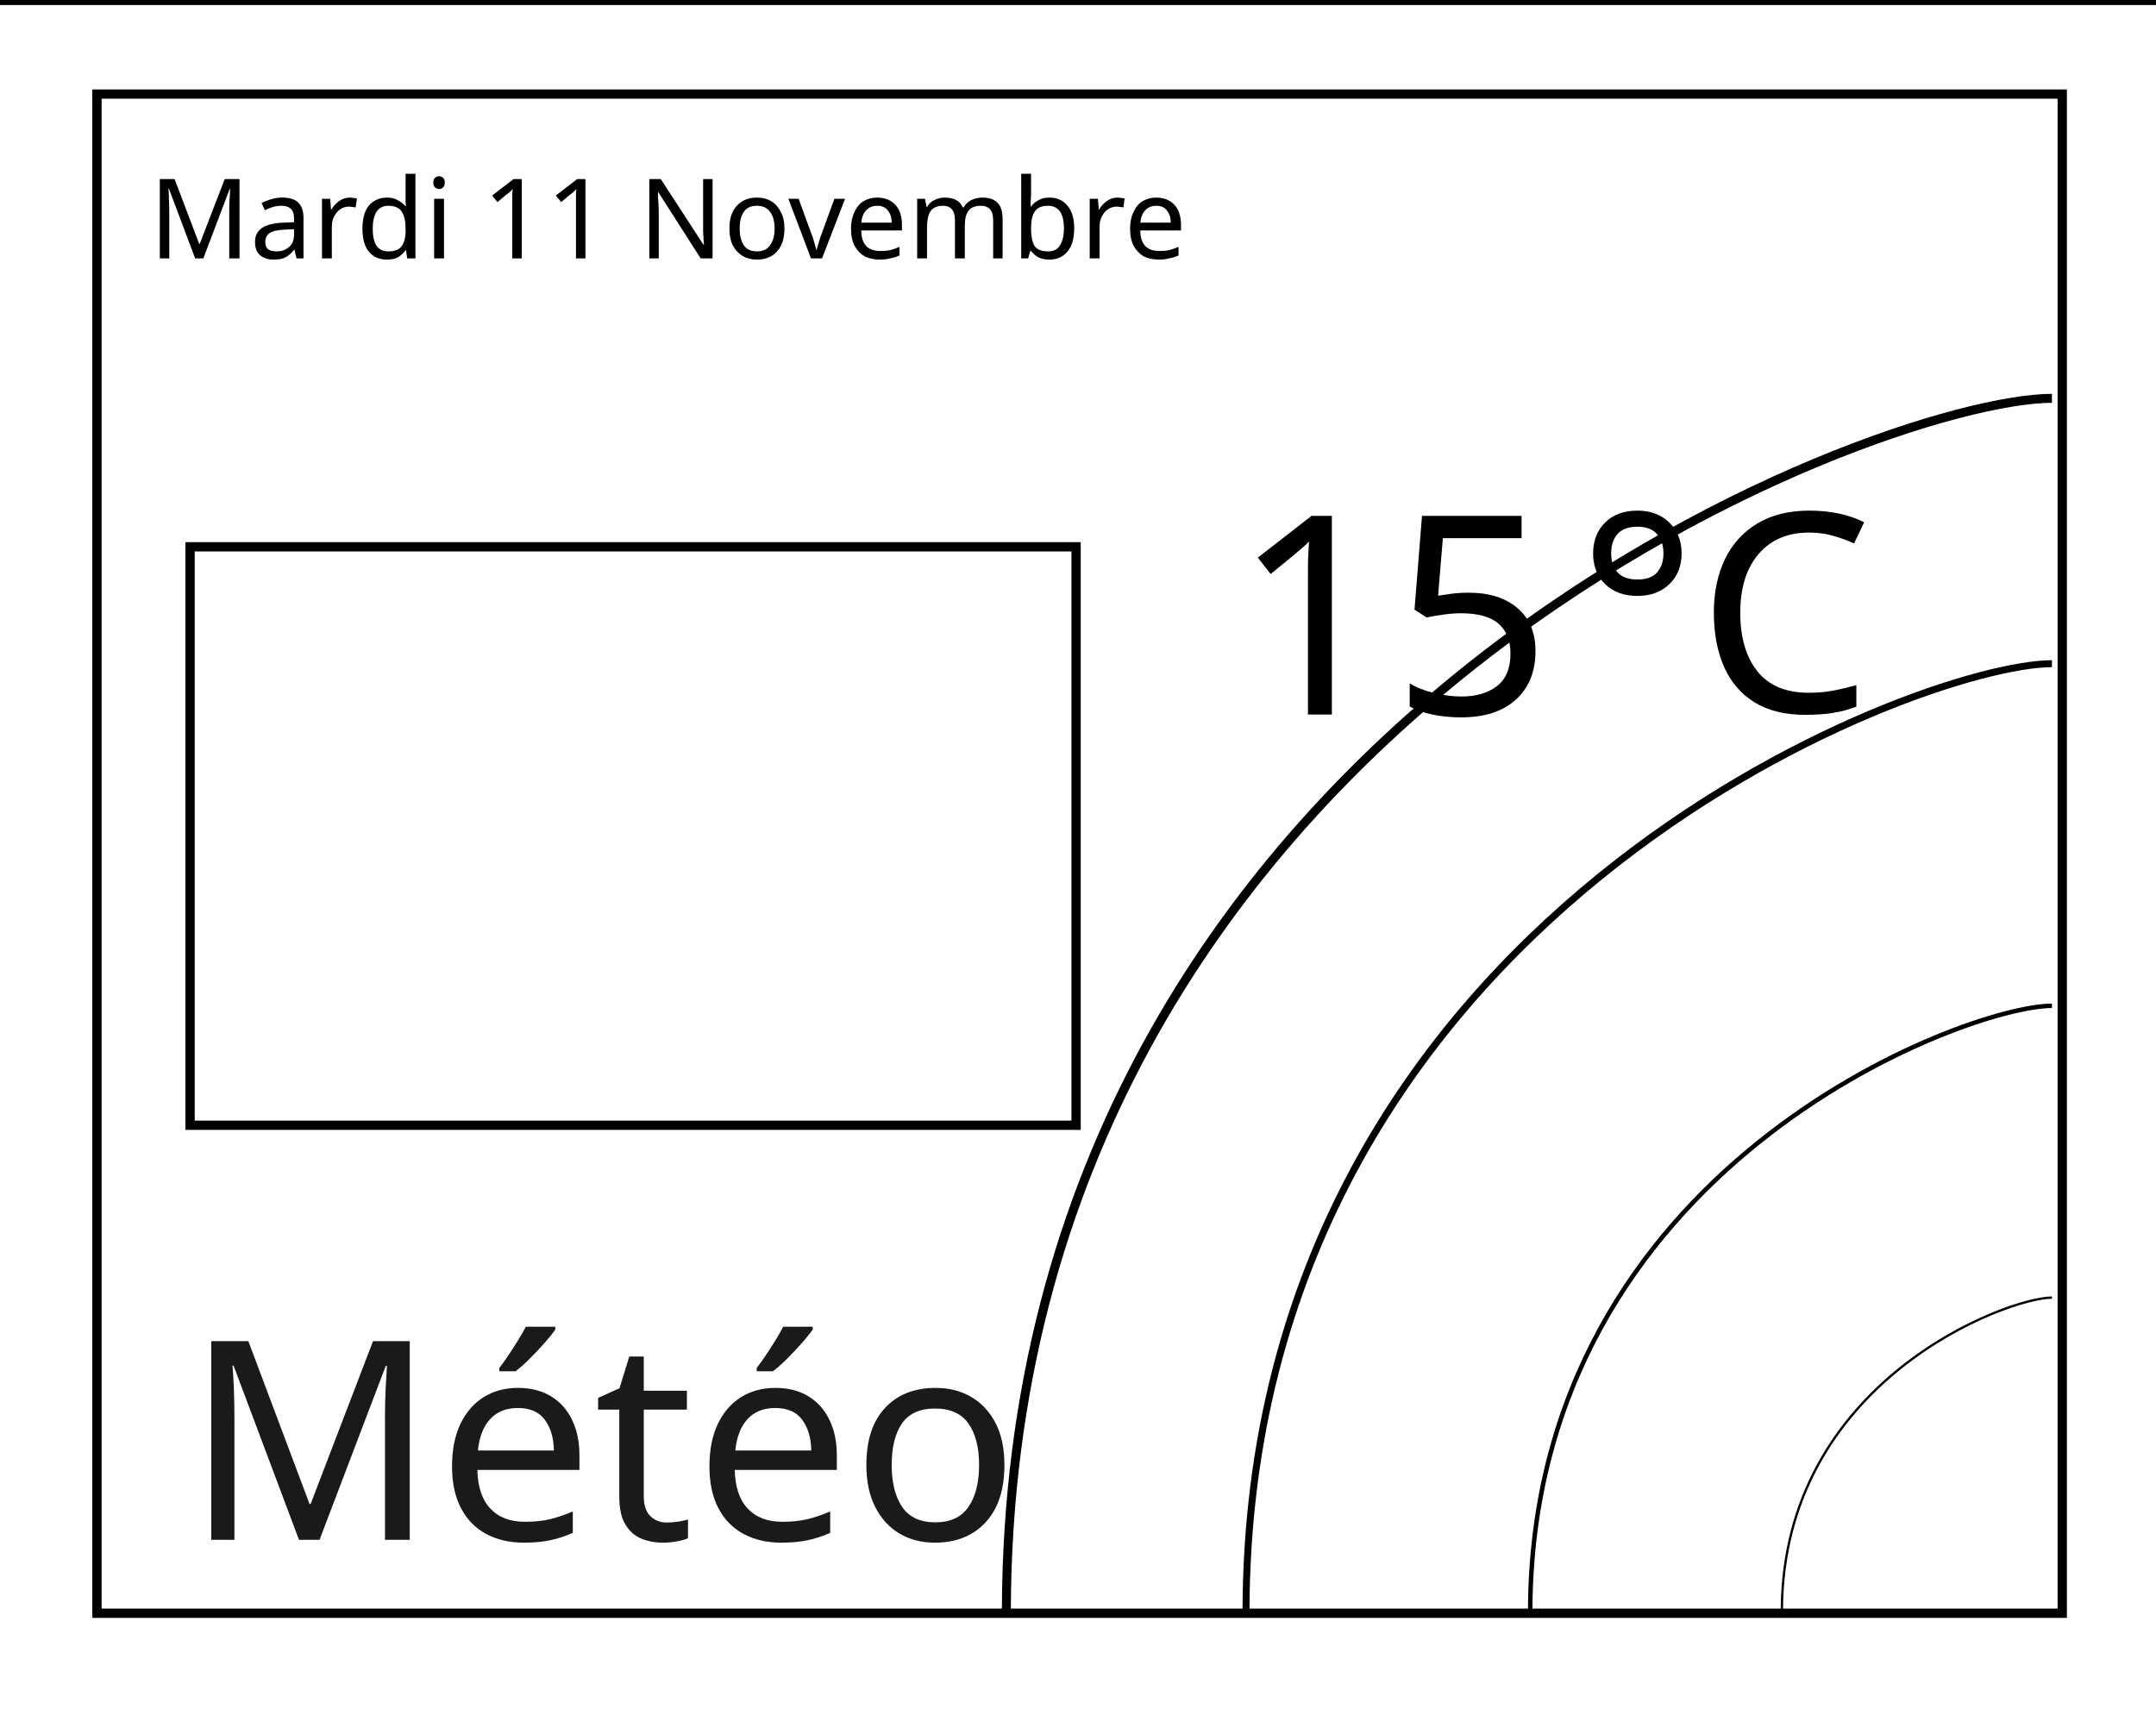
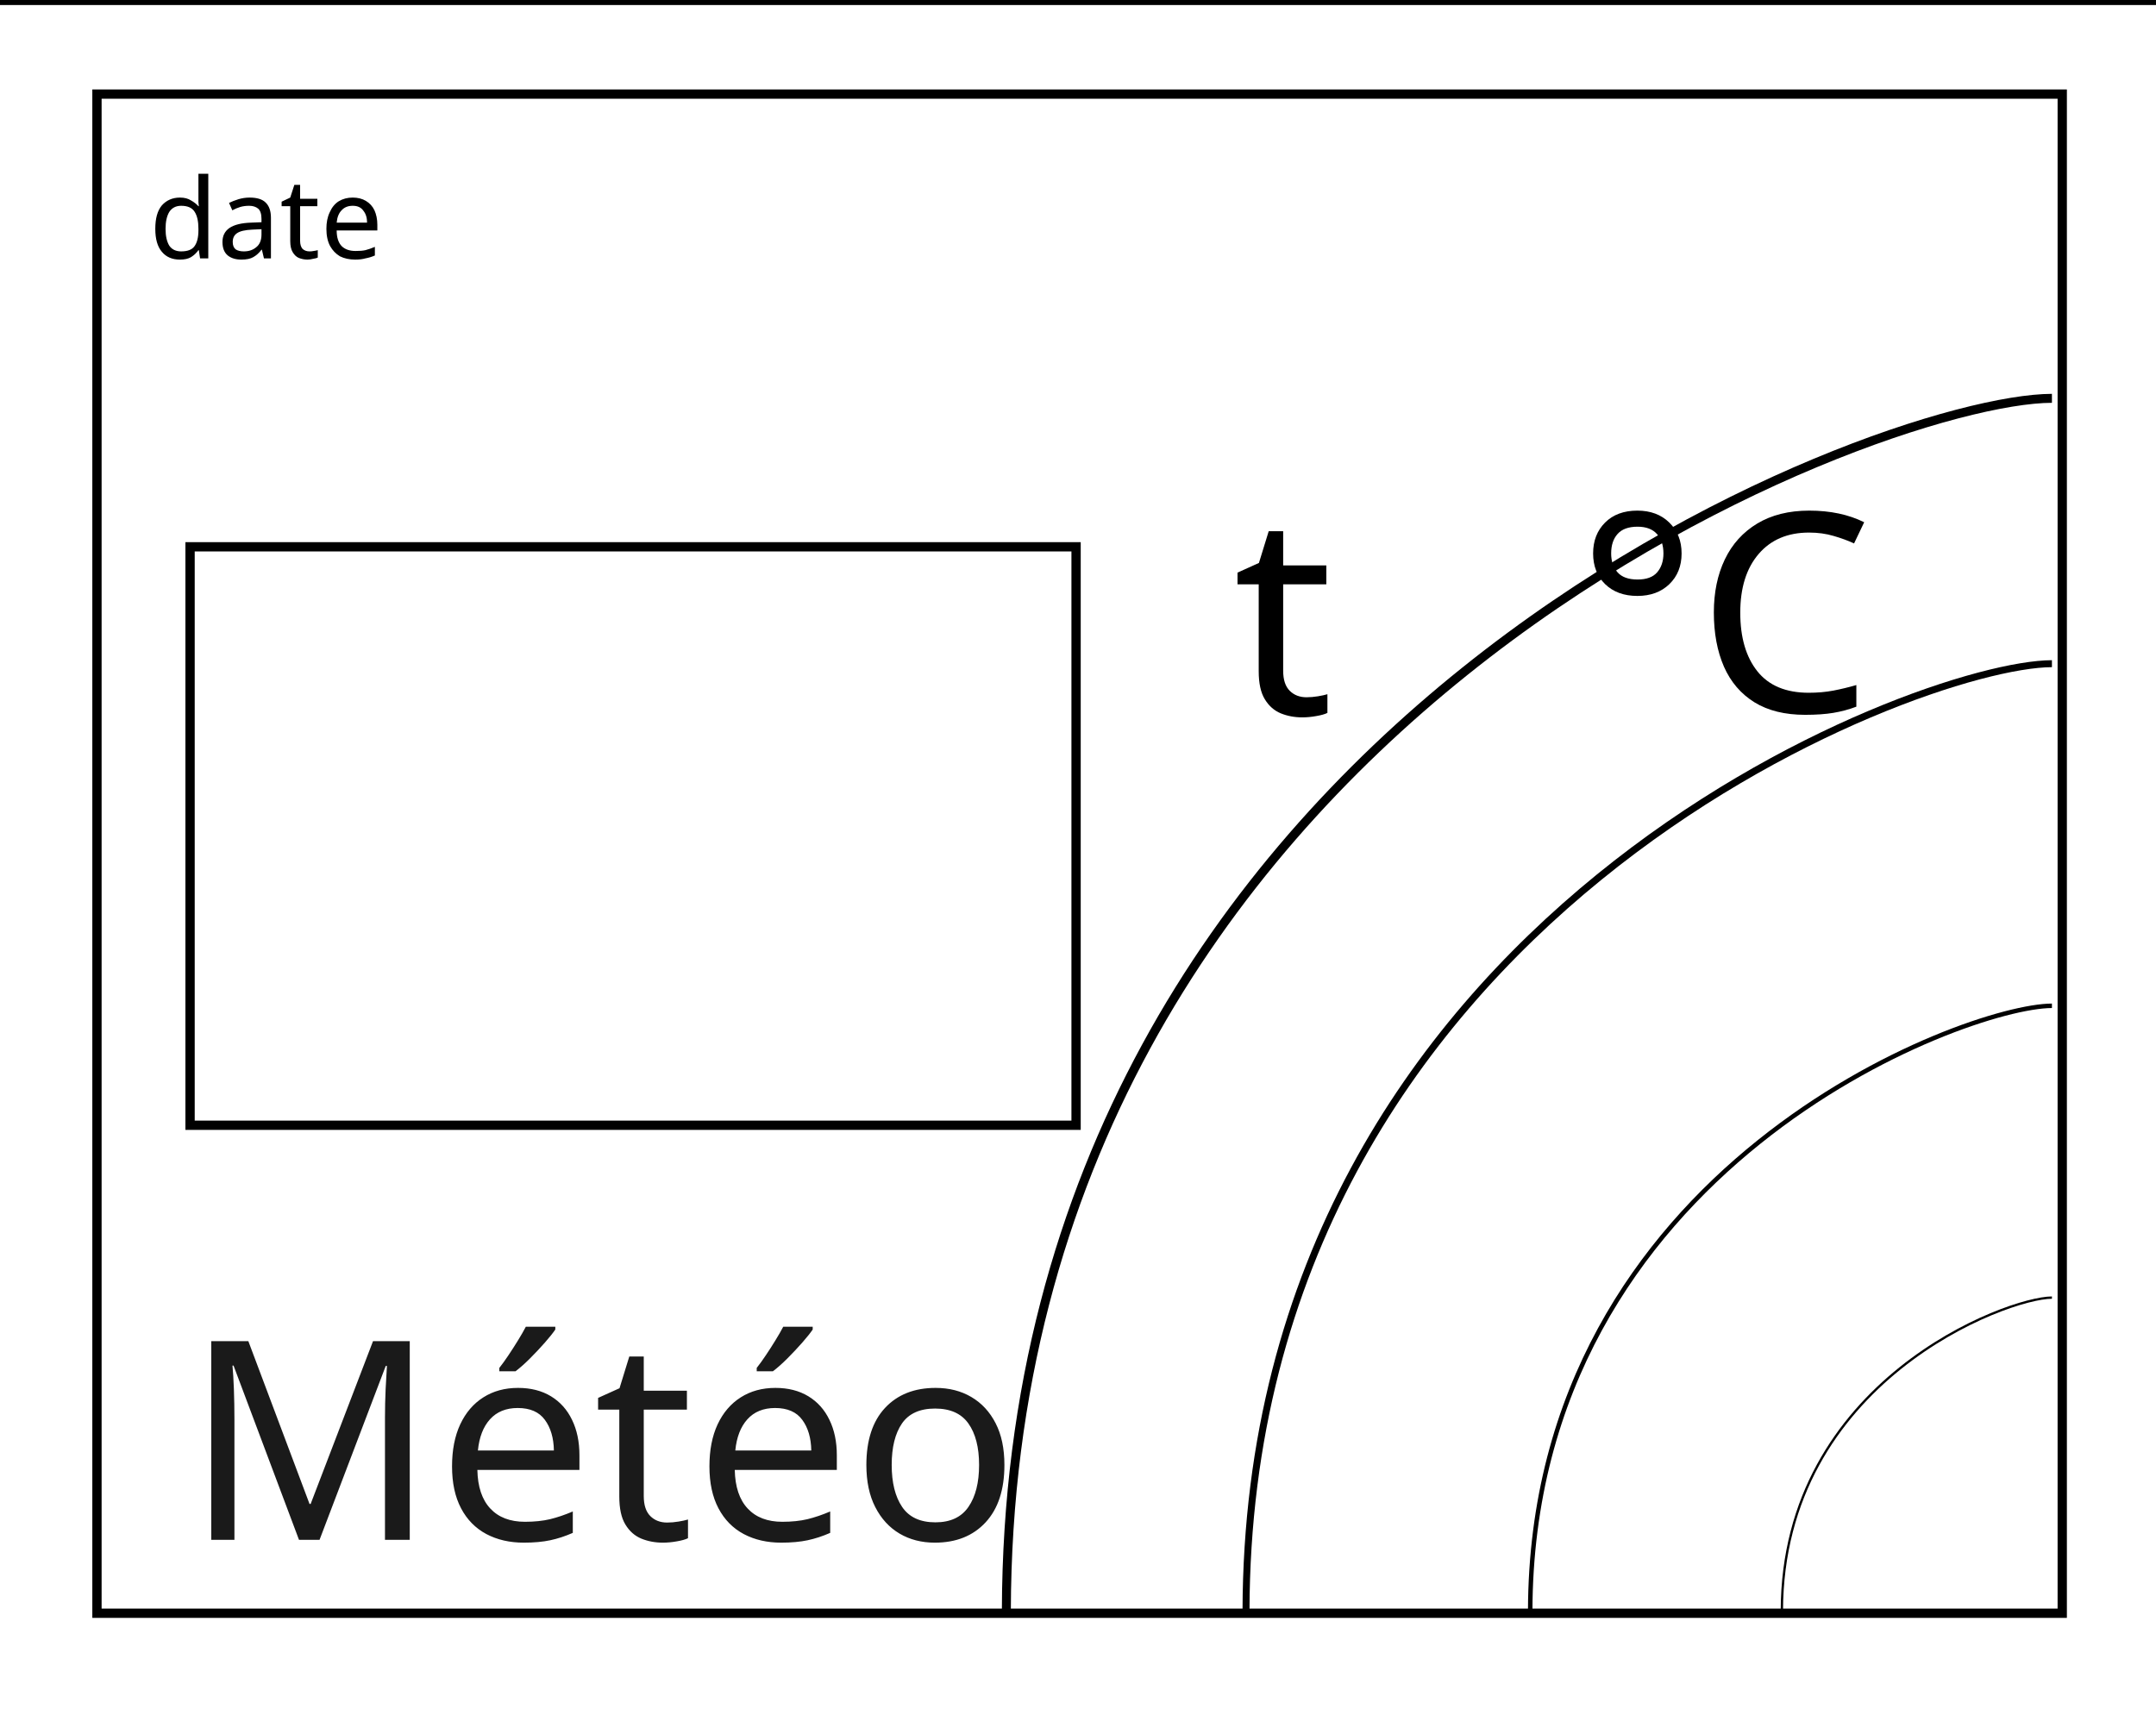
<svg xmlns="http://www.w3.org/2000/svg" width="82mm" height="65mm" viewBox="0 0 82 65" version="1.1" id="svg5">
  <defs id="defs2">
    <rect x="258.628" y="47.249" width="57.074" height="46.653" id="rect39930" />
    <rect x="183.452" y="77.707" width="59.415" height="46.684" id="rect28108" />
    <rect x="24.08" y="22.462" width="138.167" height="47.431" id="rect6716" />
  </defs>
  <g id="layer1">
    <rect style="fill:#ffffff;stroke:#000000;stroke-width:0.372" id="rect862" width="91.614" height="65.294" x="-4.004" y="0.005" />
-     <rect style="fill:#ffffff;stroke:#000000;stroke-width:0.353;stroke-opacity:1;fill-opacity:1" id="rect846" width="74.746" height="57.788" x="3.688" y="3.579" />
+     <rect style="fill:#ffffff;fill-opacity:1;stroke:#000000;stroke-width:0.353;stroke-opacity:1" id="rect846" width="74.746" height="57.788" x="3.688" y="3.579" />
    <text xml:space="preserve" transform="matrix(0.2645833,0,0,0.2645833,0.6397172,43.26799)" id="text6714" style="font-style:normal;font-weight:normal;font-size:40px;line-height:1.25;font-family:sans-serif;white-space:pre;shape-inside:url(#rect6716);fill:#1a1a1a;fill-opacity:1;stroke:none">
-       <tspan x="24.08" y="57.852" id="tspan24187">Météo</tspan>
+       <tspan x="24.08" y="57.852" id="tspan25911">Météo</tspan>
    </text>
    <text xml:space="preserve" transform="matrix(0.2645833,0,0,0.2645833,-1.640158,-2.743821)" id="degres" style="font-style:normal;font-weight:normal;font-size:40px;line-height:1.25;font-family:sans-serif;white-space:pre;shape-inside:url(#rect28108);fill:#000000;fill-opacity:1;stroke:none">
-       <tspan x="183.451" y="113.098" id="tspan24189">15</tspan>
+       <tspan x="183.451" y="113.098" id="tspan25913">t</tspan>
    </text>
    <rect style="fill:#ffffff;fill-opacity:1;stroke:#000000;stroke-width:0.353;stroke-opacity:1" id="main" width="33.698" height="22.004" x="7.229" y="20.8" />
    <text xml:space="preserve" transform="matrix(0.2645833,0,0,0.2645833,-8.420218,5.218792)" id="text39928" style="font-style:normal;font-weight:normal;font-size:40px;line-height:1.25;font-family:sans-serif;white-space:pre;shape-inside:url(#rect39930);fill:#000000;fill-opacity:1;stroke:none">
-       <tspan x="258.629" y="82.639" id="tspan24191">°C</tspan>
+       <tspan x="258.629" y="82.639" id="tspan25915">°C</tspan>
    </text>
    <path style="fill:none;stroke:#000000;stroke-width:0.265px;stroke-linecap:butt;stroke-linejoin:miter;stroke-opacity:1" d="M 47.39,61.274 C 47.454,34.873 72.931,25.257 78.042,25.246" id="path44372" />
    <path style="fill:none;stroke:#000000;stroke-width:0.341px;stroke-linecap:butt;stroke-linejoin:miter;stroke-opacity:1" d="M 38.275,61.274 C 38.358,27.476 71.411,15.166 78.042,15.152" id="path44372-4" />
    <path style="fill:none;stroke:#000000;stroke-width:0.17px;stroke-linecap:butt;stroke-linejoin:miter;stroke-opacity:1" d="M 58.199,61.274 C 58.241,44.409 74.734,38.267 78.042,38.26" id="path44372-4-8" />
    <path style="fill:none;stroke:#000000;stroke-width:0.088px;stroke-linecap:butt;stroke-linejoin:miter;stroke-opacity:1" d="m 67.77,61.274 c 0.021,-8.73 8.56,-11.91 10.272,-11.914" id="path44372-4-8-8" />
-     <text xml:space="preserve" style="font-style:normal;font-weight:normal;font-size:10.583px;line-height:1.25;font-family:sans-serif;fill:#000000;fill-opacity:1;stroke:none;stroke-width:0.265" x="5.672" y="9.825" id="text9907">
-       <tspan id="tspan9905" style="font-style:normal;font-variant:normal;font-weight:normal;font-stretch:normal;font-size:4.233px;font-family:sans-serif;-inkscape-font-specification:'sans-serif, Normal';font-variant-ligatures:normal;font-variant-caps:normal;font-variant-numeric:normal;font-variant-east-asian:normal;stroke-width:0.265" x="5.672" y="9.825">Mardi 11 Novembre</tspan>
+     <text xml:space="preserve" style="font-style:normal;font-weight:normal;font-size:10.583px;line-height:1.25;font-family:sans-serif;fill:#000000;fill-opacity:1;stroke:none;stroke-width:0.265" x="5.672" y="9.825" id="date">
+       <tspan id="tspan9905" style="font-style:normal;font-variant:normal;font-weight:normal;font-stretch:normal;font-size:4.233px;font-family:sans-serif;-inkscape-font-specification:'sans-serif, Normal';font-variant-ligatures:normal;font-variant-caps:normal;font-variant-numeric:normal;font-variant-east-asian:normal;stroke-width:0.265" x="5.672" y="9.825">date</tspan>
    </text>
  </g>
</svg>
